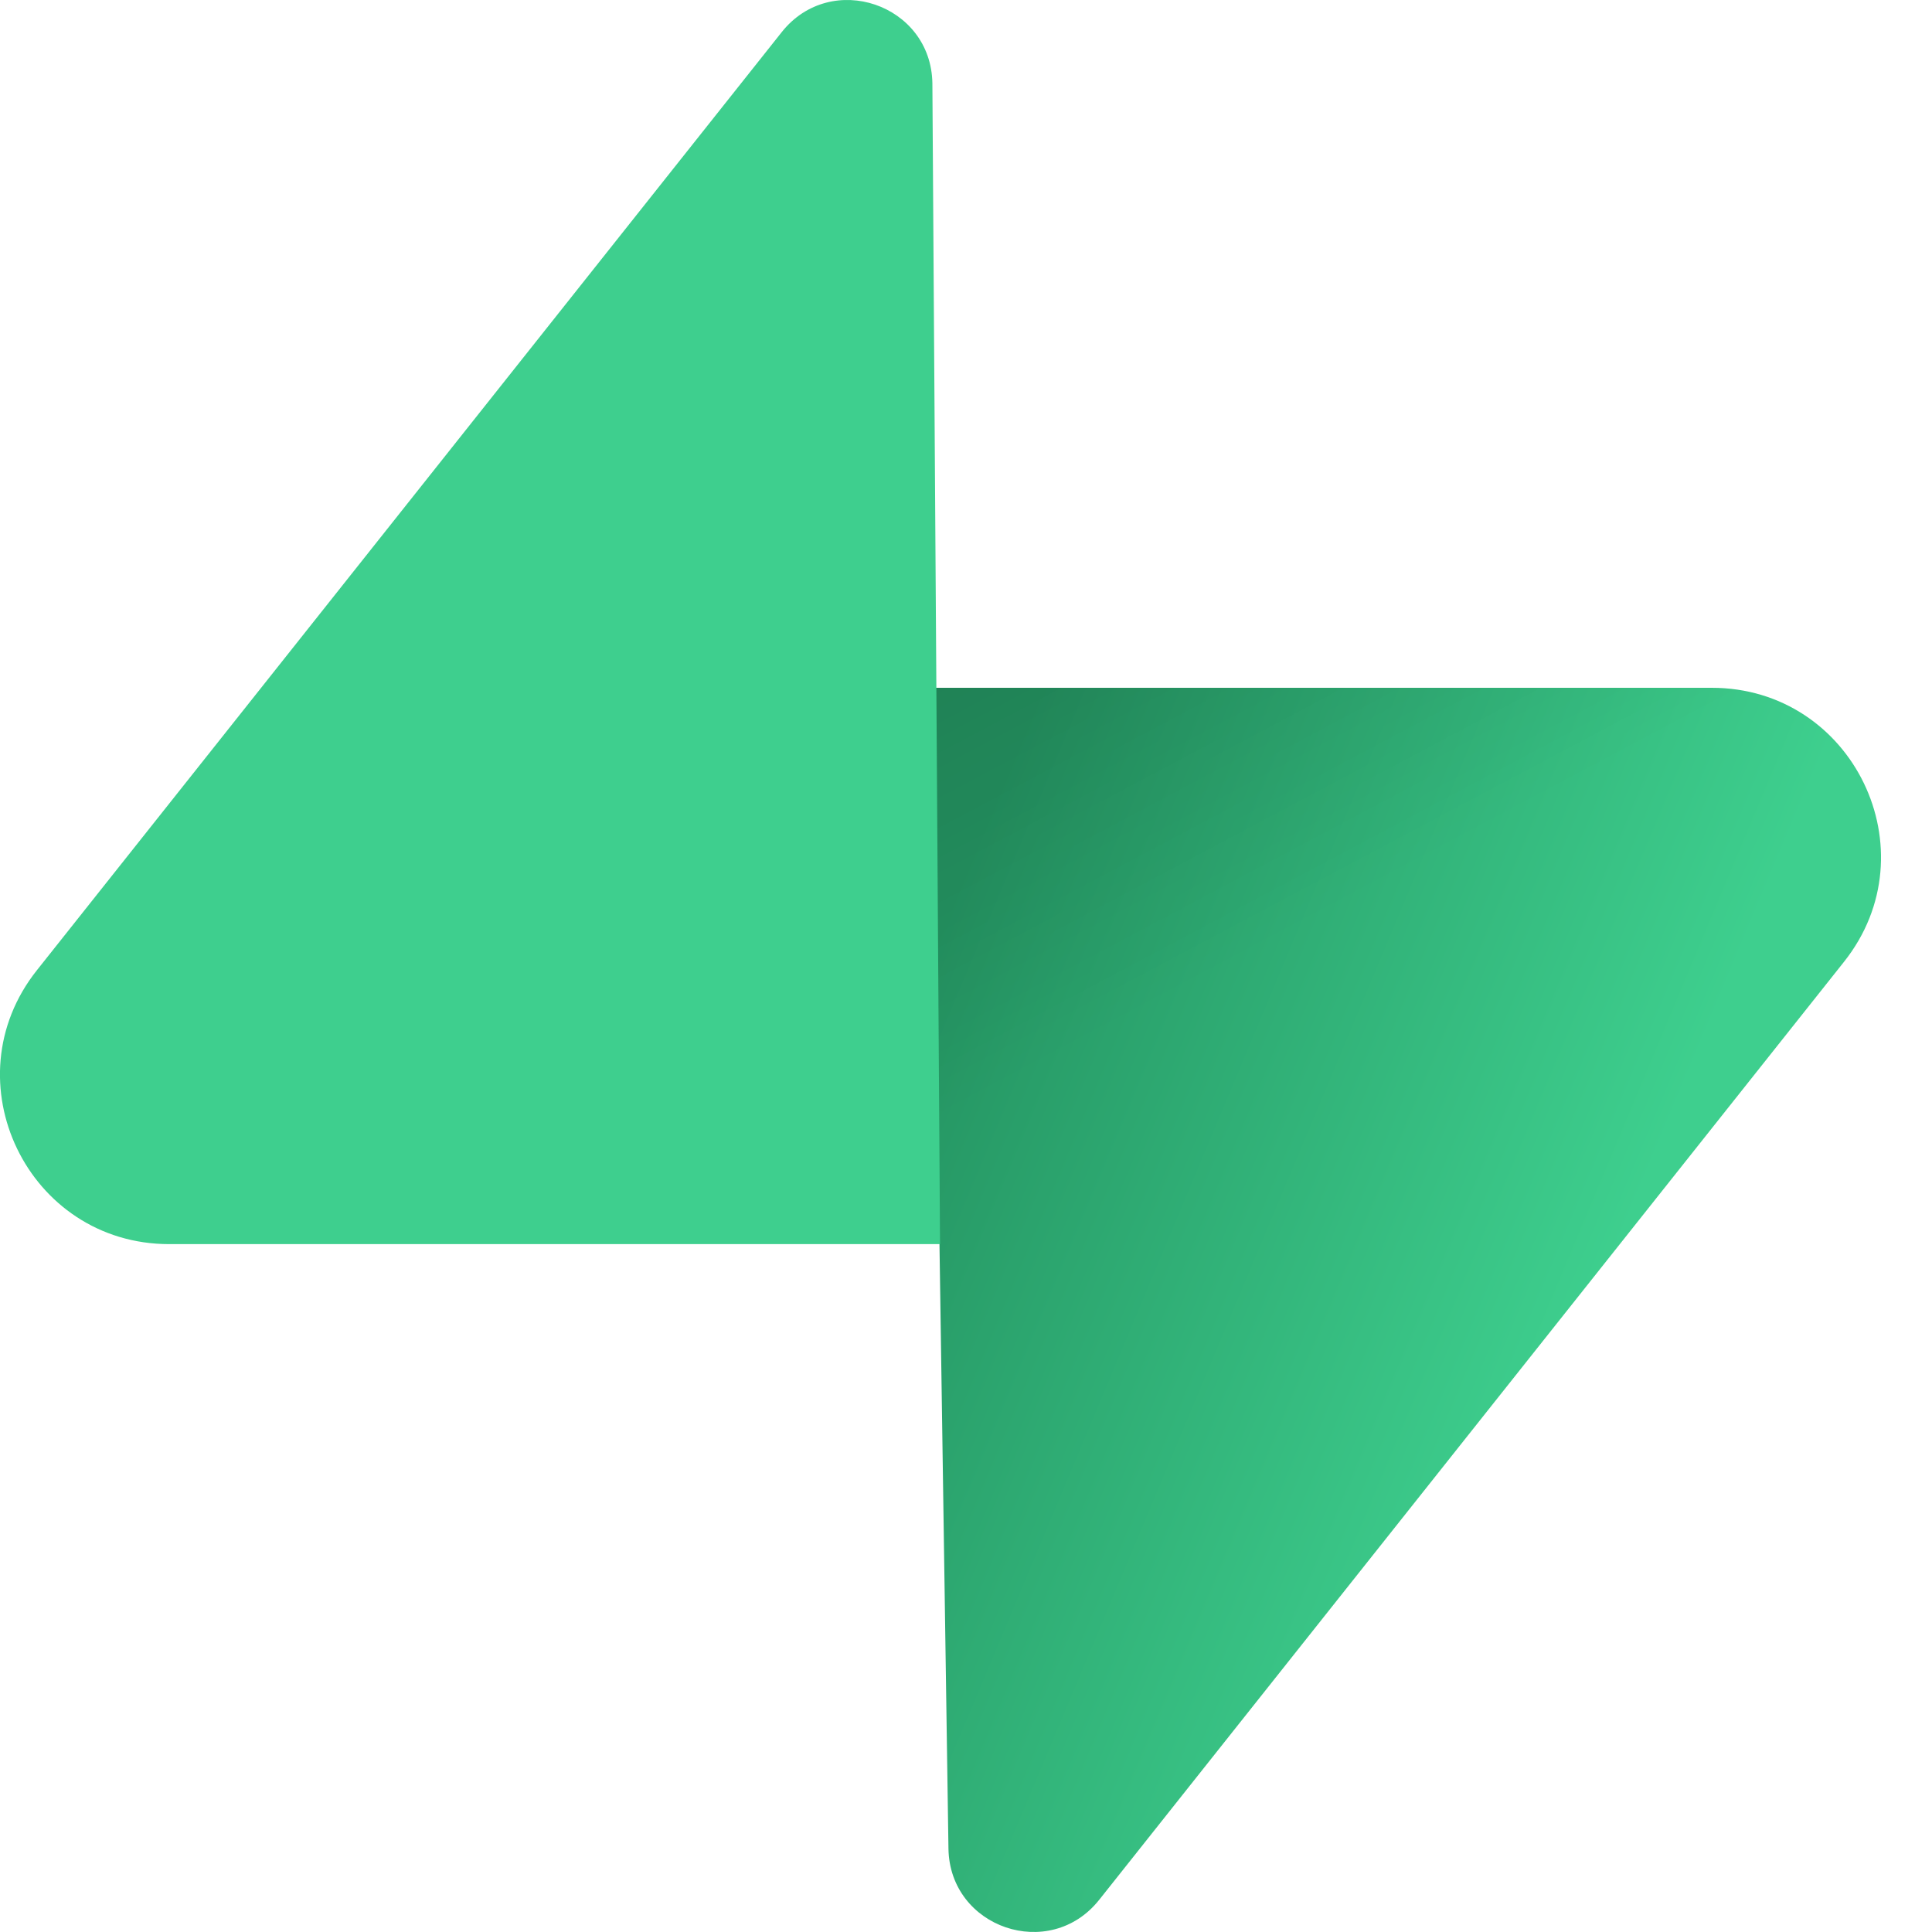
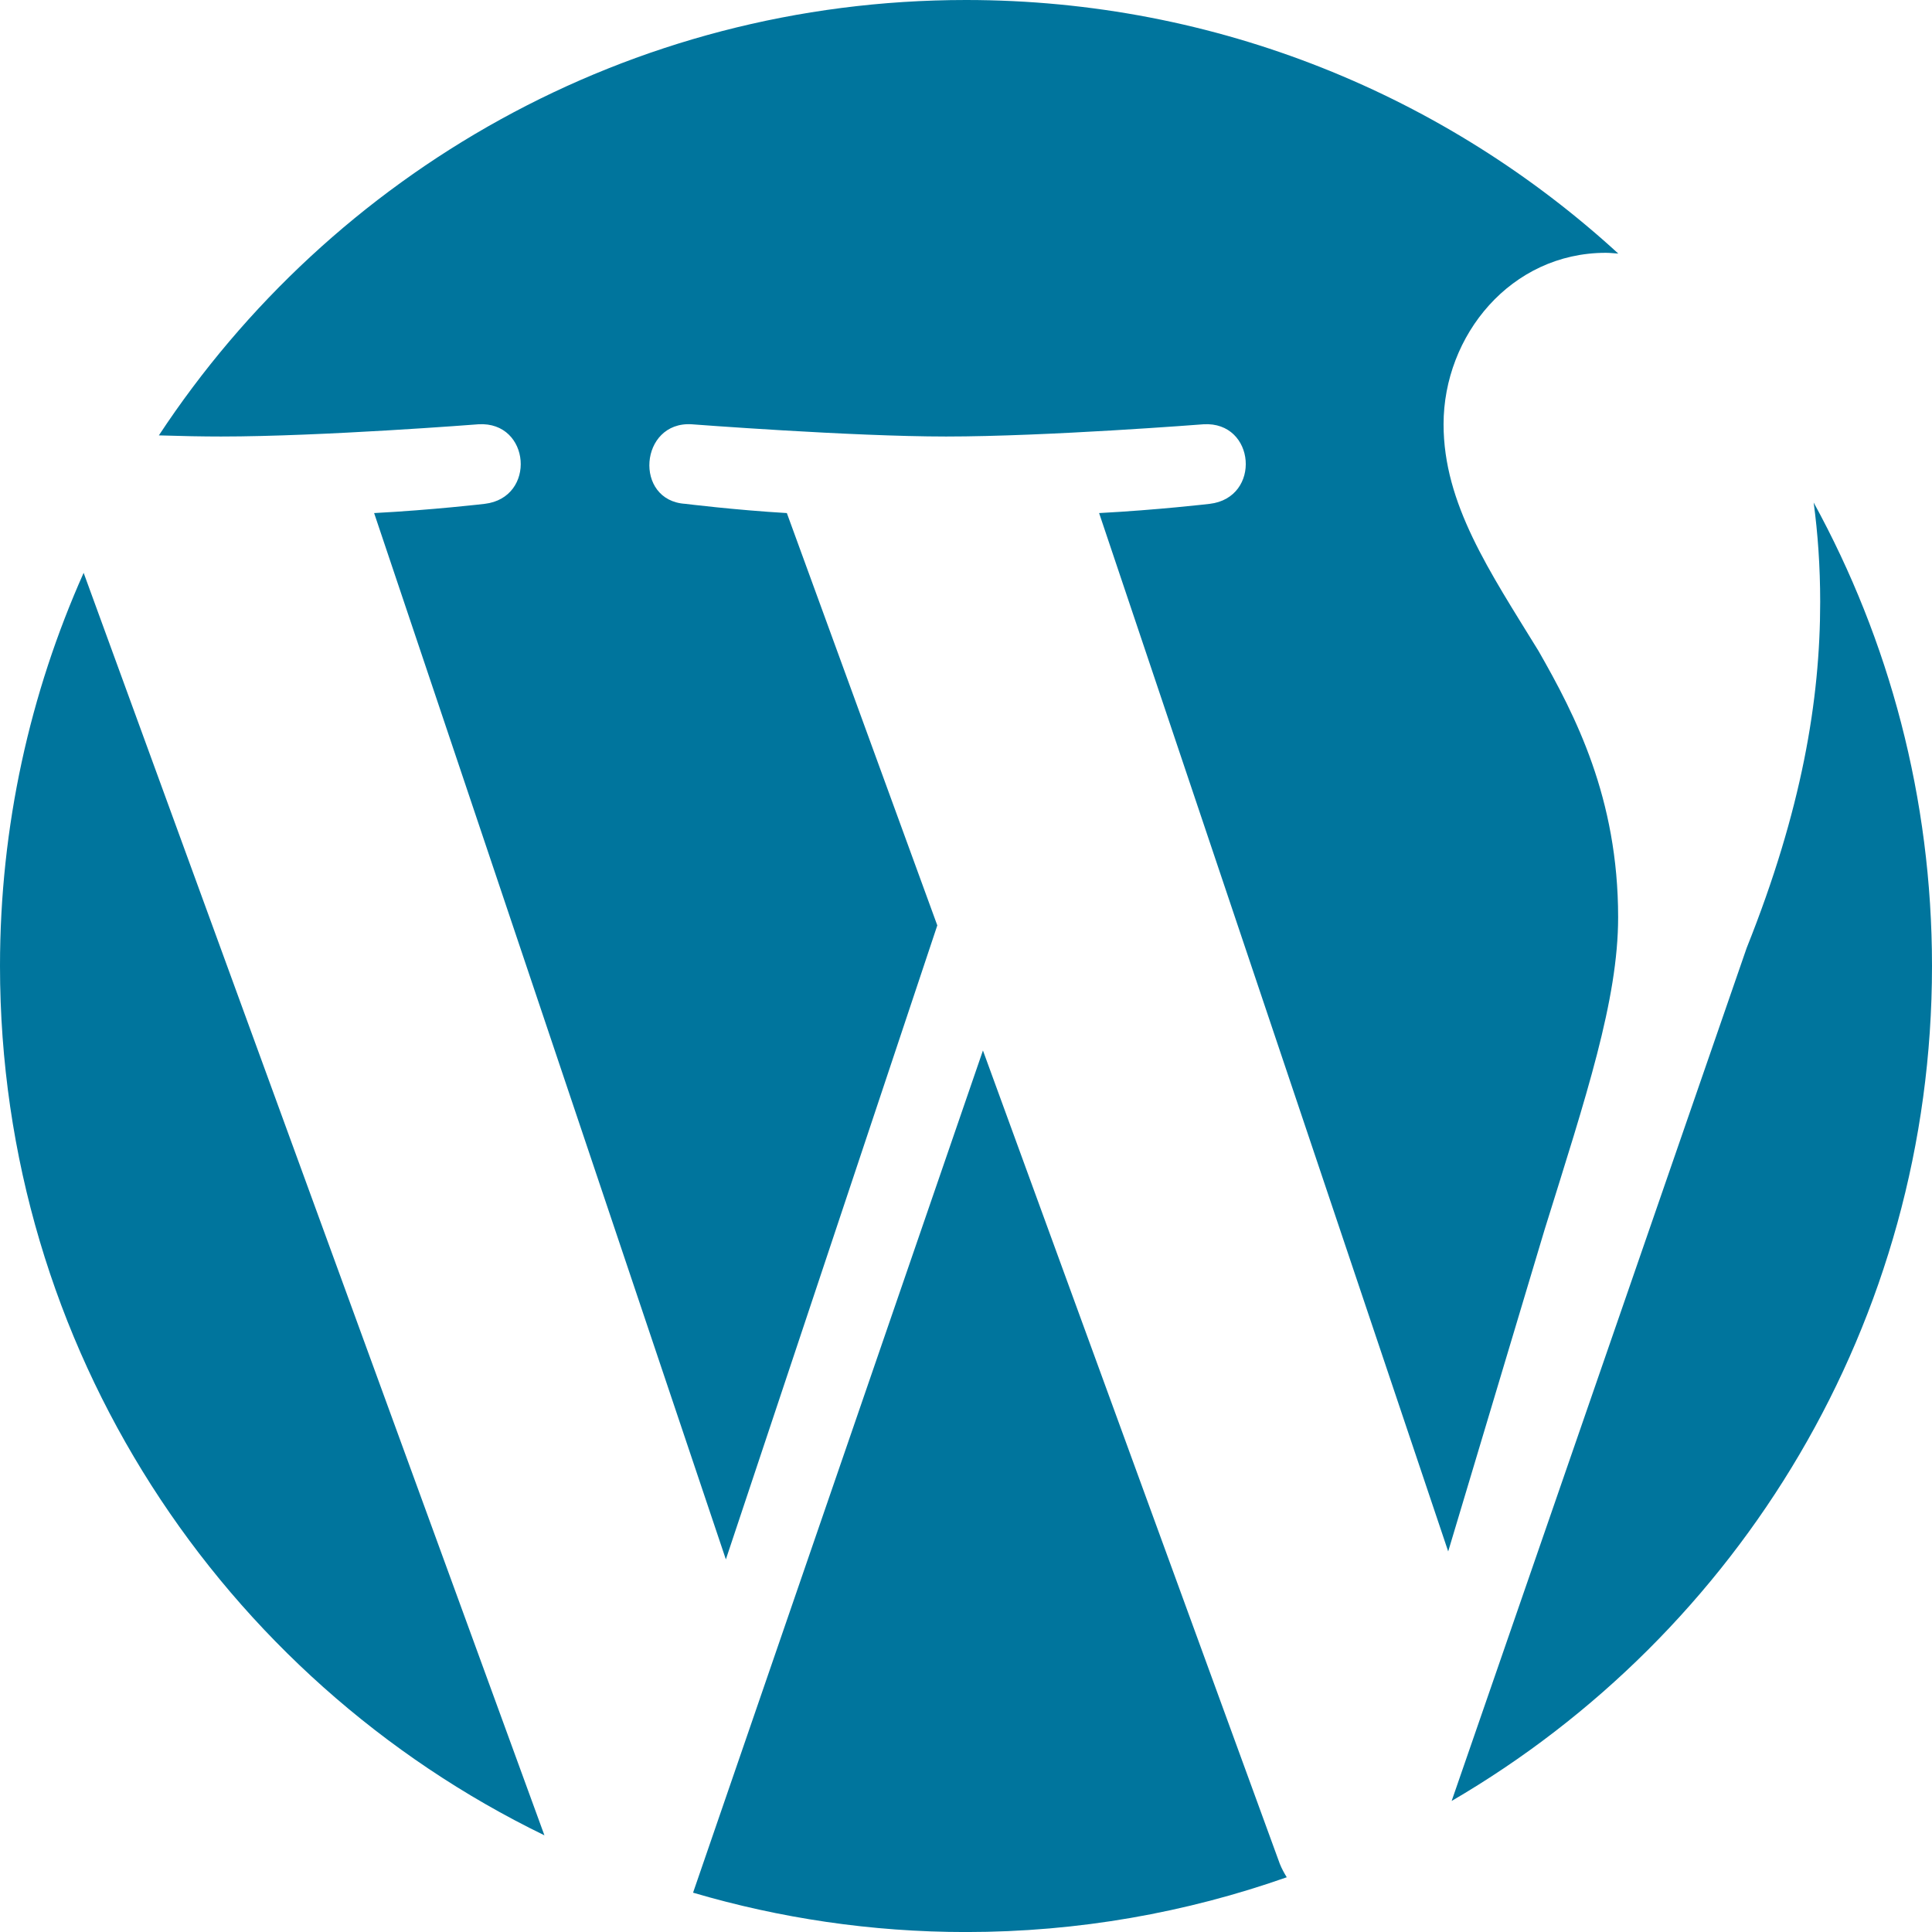
- <svg xmlns="http://www.w3.org/2000/svg" width="25" height="25" fill="none">
-   <path fill="url(#a)" d="M14.223 24.584c-.639.805-1.934.364-1.95-.663L12.05 8.9h10.1c1.829 0 2.85 2.112 1.712 3.545l-9.638 12.138Z" />
-   <path fill="url(#b)" fill-opacity=".2" d="M14.223 24.584c-.639.805-1.934.364-1.95-.663L12.05 8.9h10.1c1.829 0 2.85 2.112 1.712 3.545l-9.638 12.138Z" />
-   <path fill="#3ECF8E" d="M10.116.415c.639-.804 1.934-.363 1.949.664l.099 15.02H2.19c-1.83 0-2.85-2.113-1.712-3.545L10.116.415Z" />
+ <svg xmlns="http://www.w3.org/2000/svg" width="800px" height="800px" viewBox="0 0 48 48" version="1.1">
  <defs>
-     <linearGradient id="a" x1="12.049" x2="21.025" y1="12.231" y2="15.995" gradientUnits="userSpaceOnUse">
-       <stop stop-color="#249361" />
-       <stop offset="1" stop-color="#3ECF8E" />
-     </linearGradient>
-     <linearGradient id="b" x1="8.069" x2="12.163" y1="6.782" y2="14.488" gradientUnits="userSpaceOnUse">
-       <stop />
-       <stop offset="1" stop-opacity="0" />
-     </linearGradient>
-   </defs>
+ 
+ </defs>
+   <g id="Icons" stroke="none" stroke-width="1" fill="none" fill-rule="evenodd">
+     <g id="Color-" transform="translate(-400, -760)" fill="#00759D">
+       <path d="M400,783.999 C400,793.499 405.52,801.709 413.526,805.598 L402.078,774.232 C400.747,777.216 400,780.519 400,783.999 Z M440.202,782.789 C440.202,779.822 439.135,777.768 438.223,776.171 C437.006,774.192 435.865,772.518 435.865,770.541 C435.865,768.334 437.537,766.281 439.896,766.281 C440.002,766.281 440.103,766.294 440.206,766.3 C435.937,762.388 430.247,760 424,760 C415.614,760 408.239,764.302 403.947,770.817 C404.511,770.835 405.042,770.845 405.492,770.845 C408.002,770.845 411.888,770.541 411.888,770.541 C413.181,770.464 413.334,772.366 412.041,772.518 C412.041,772.518 410.741,772.671 409.295,772.747 L418.034,798.743 L423.287,782.991 L419.549,772.747 C418.256,772.671 417.03,772.518 417.03,772.518 C415.737,772.441 415.889,770.464 417.183,770.541 C417.183,770.541 421.146,770.845 423.505,770.845 C426.014,770.845 429.901,770.541 429.901,770.541 C431.195,770.464 431.347,772.366 430.054,772.518 C430.054,772.518 428.752,772.671 427.307,772.747 L435.98,798.545 L438.376,790.547 C439.411,787.226 440.202,784.842 440.202,782.789 Z M445.06,772.485 C445.163,773.25 445.222,774.069 445.222,774.953 C445.222,777.387 444.766,780.125 443.396,783.55 L436.066,804.744 C443.201,800.584 448,792.853 448,784 C448,779.827 446.933,775.904 445.06,772.485 Z M424.421,786.099 L417.219,807.023 C419.37,807.656 421.644,808.001 424,808.001 C426.794,808.001 429.475,807.518 431.969,806.64 C431.906,806.537 431.846,806.429 431.798,806.31 L424.421,786.099 Z" id="Wordpress">
+ 
+ </path>
+     </g>
+   </g>
</svg>
